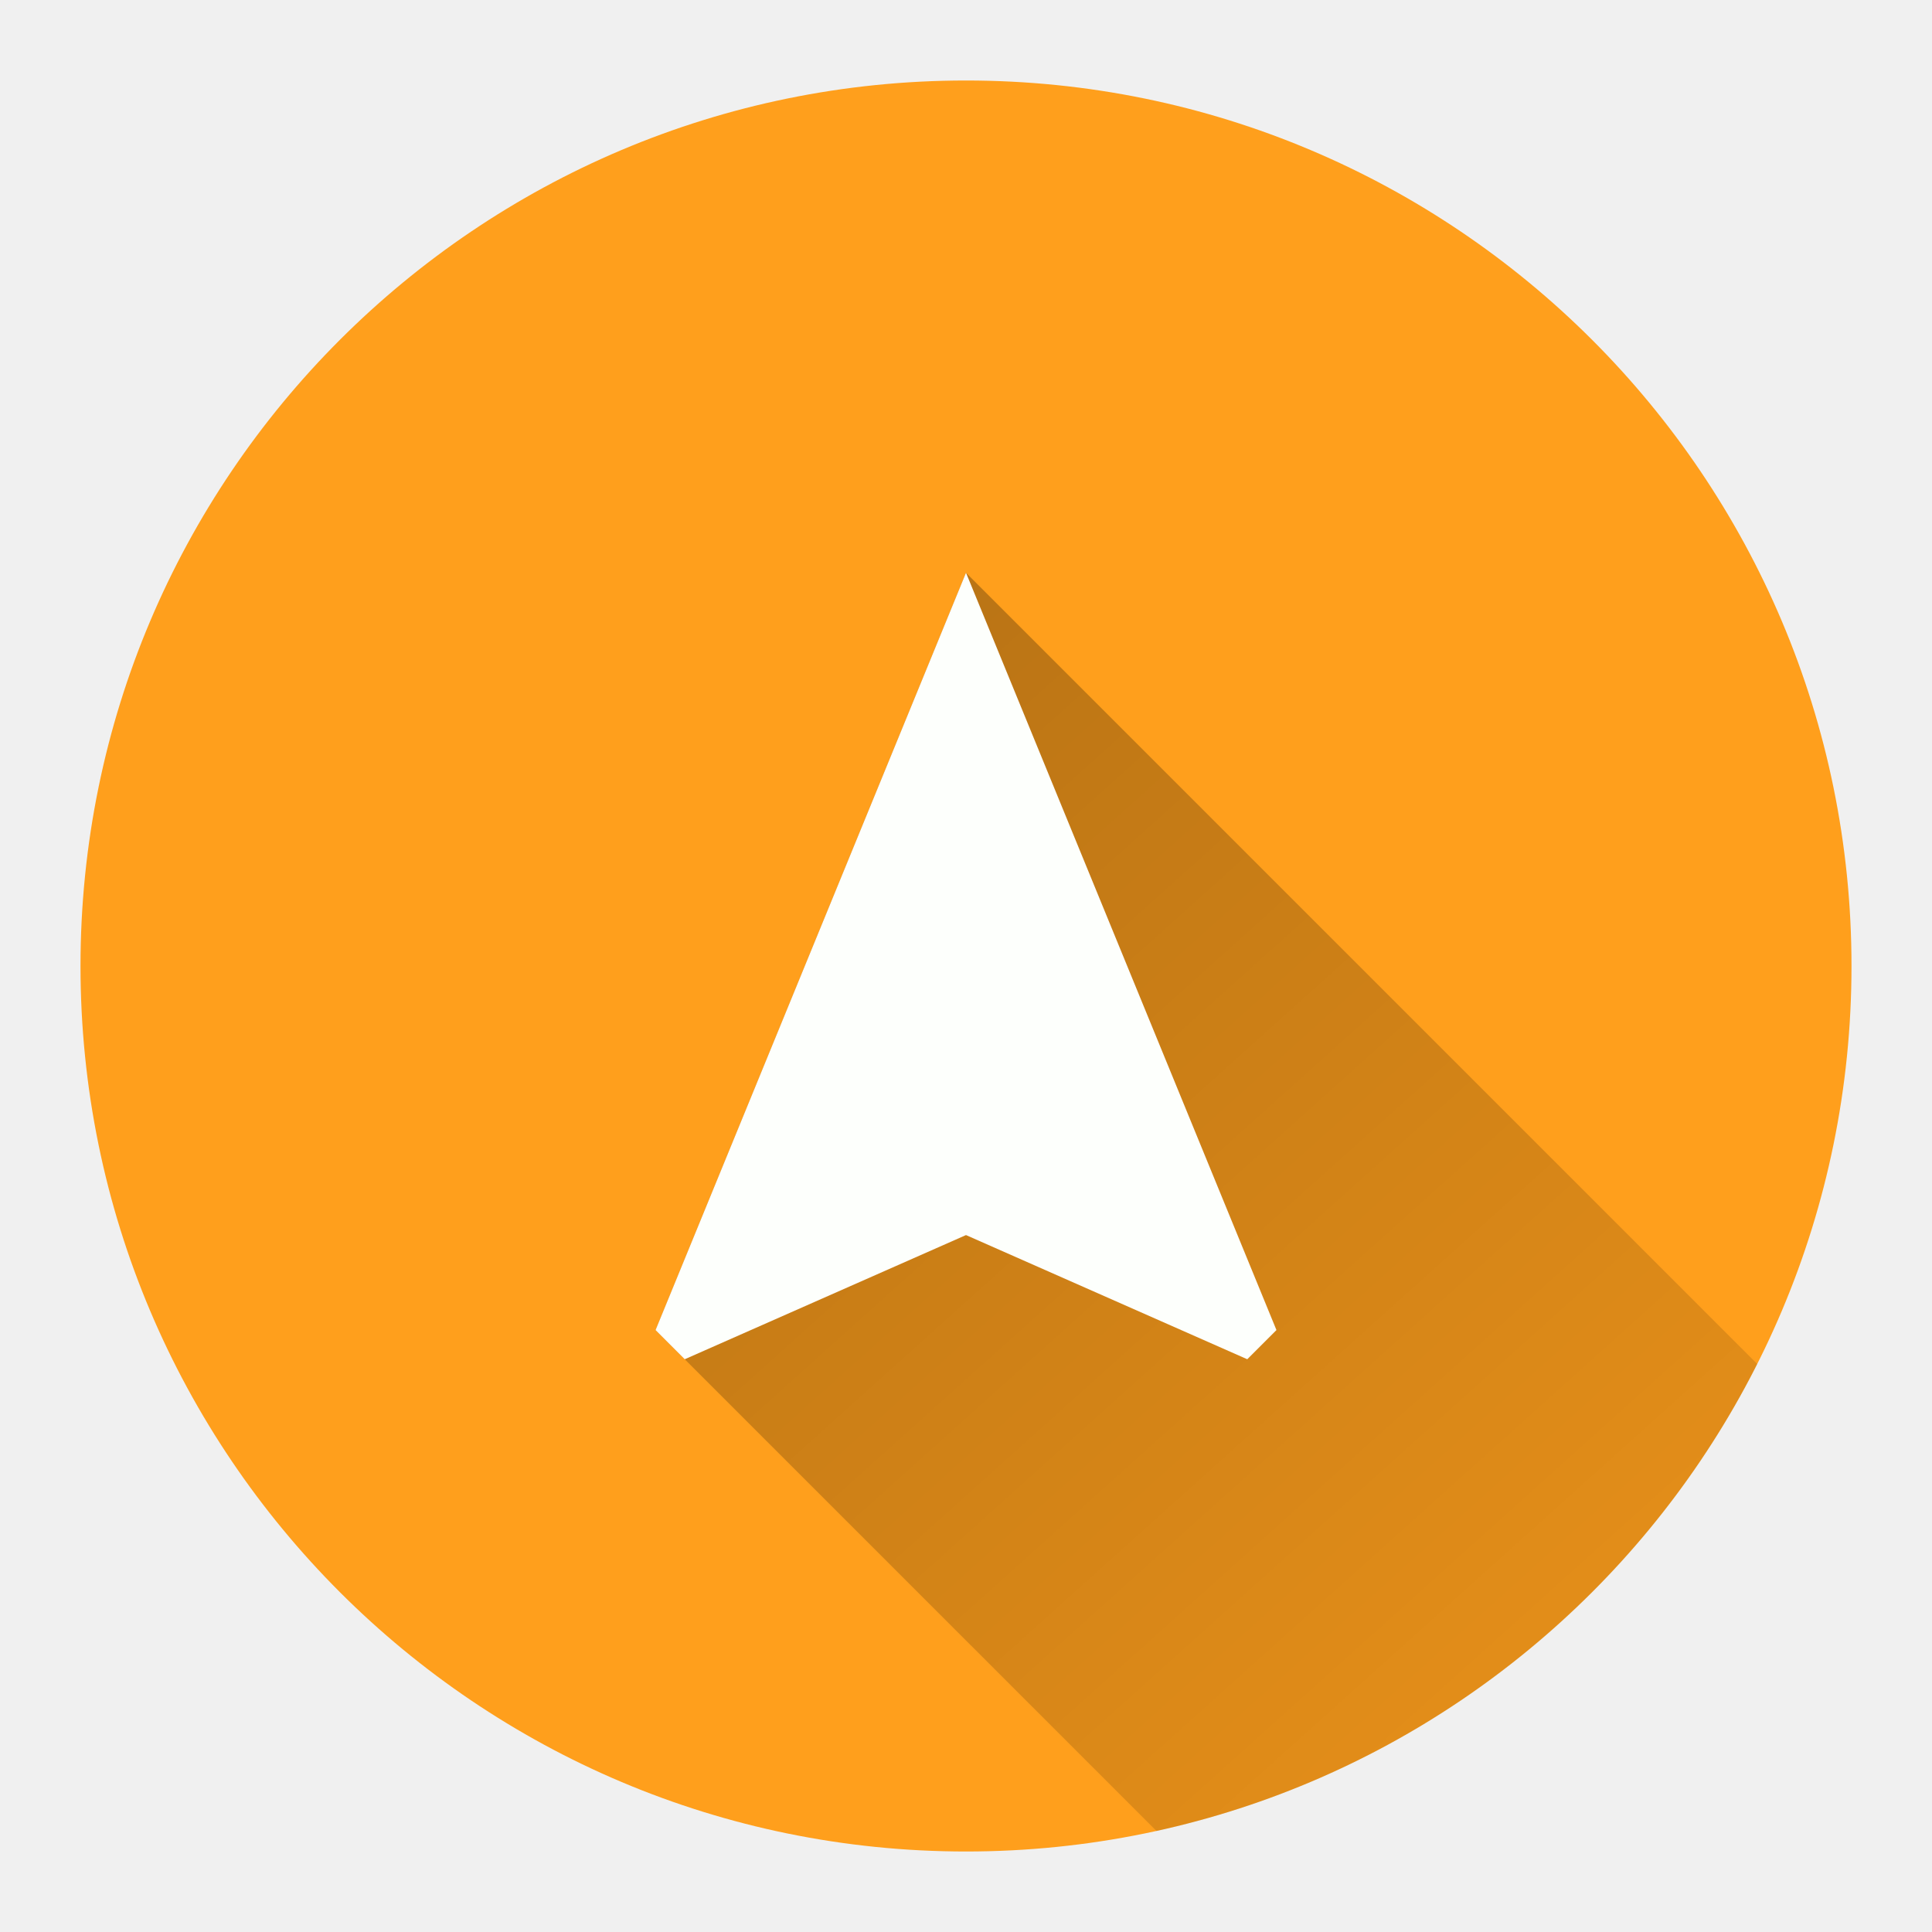
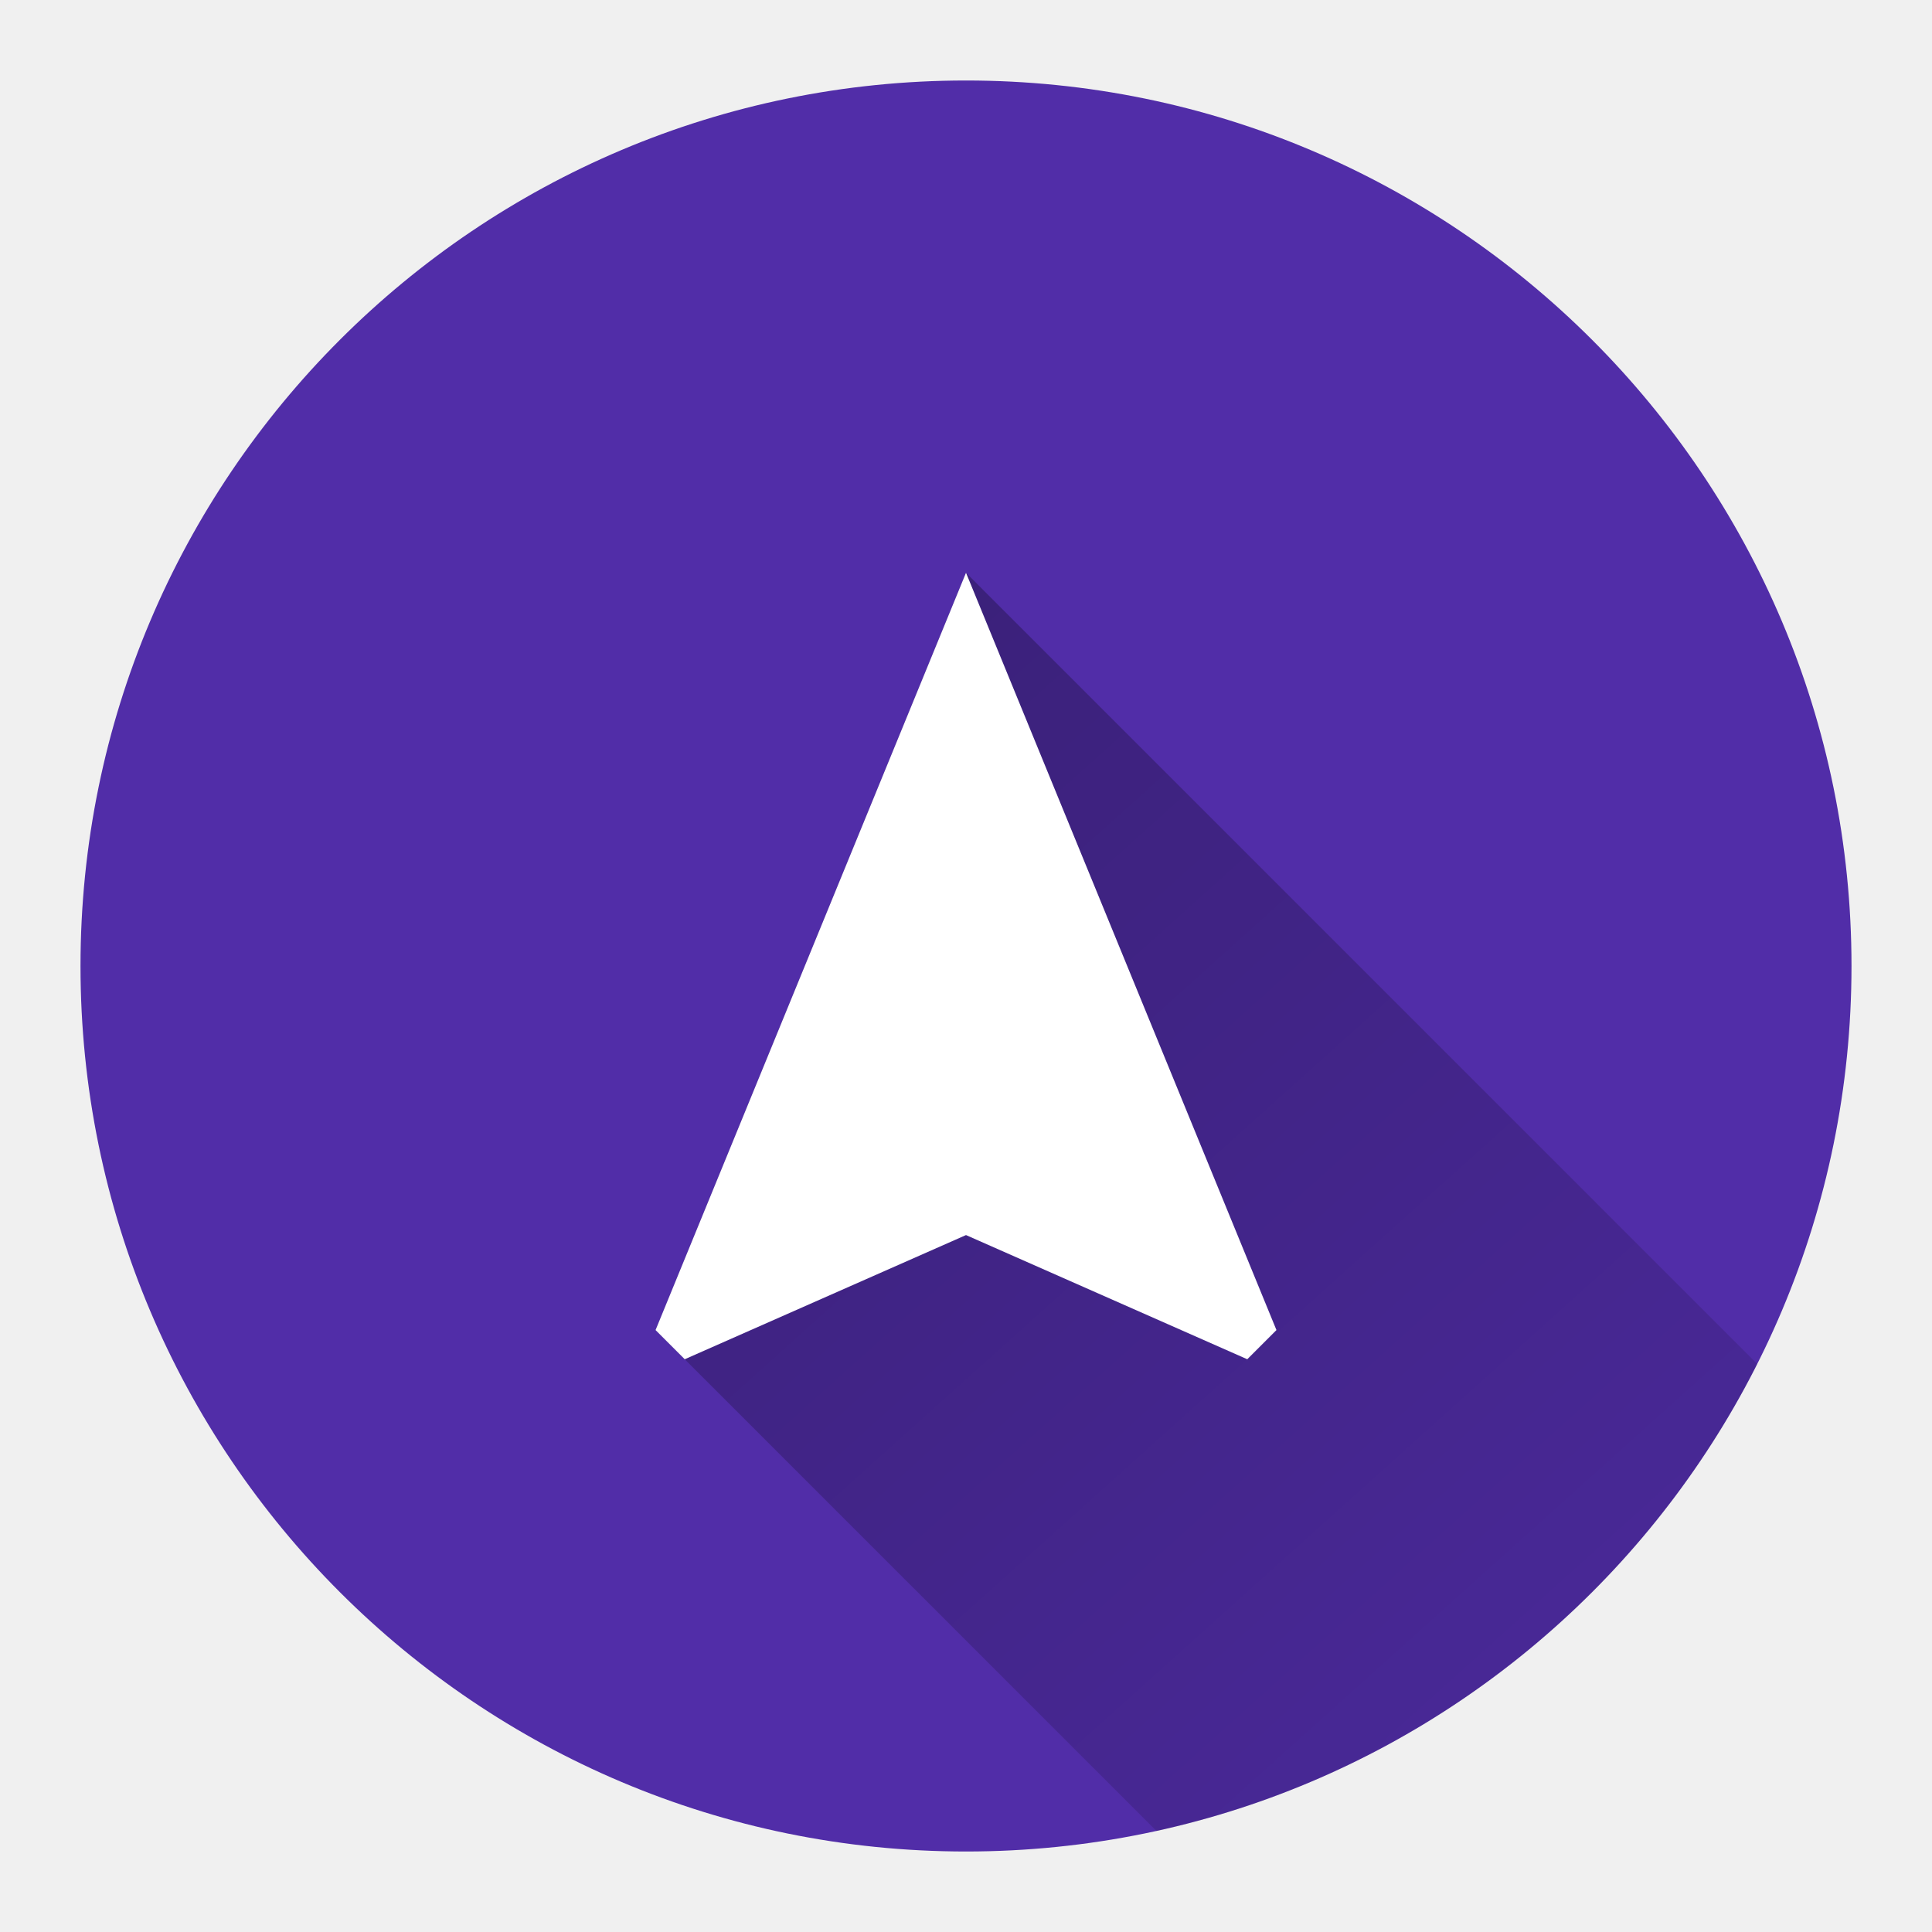
<svg xmlns="http://www.w3.org/2000/svg" version="1.1" width="48" height="48">
  <defs>
    <linearGradient x1="16.287" y1="14.23" x2="52.926" y2="54.983" gradientUnits="userSpaceOnUse" id="color-1">
      <stop offset="0" stop-color="#000000" stop-opacity="0.3" />
      <stop offset="1" stop-color="#000000" stop-opacity="0" />
    </linearGradient>
    <filter id="dropshadow-base">
      <feColorMatrix type="matrix" values="0 0 0 0 0  0 0 0 0 0  0 0 0 0 0  0 0 0 .8 0" />
      <feOffset dx="0" dy="1" />
      <feGaussianBlur stdDeviation="1" />
      <feComposite in="SourceGraphic" />
    </filter>
    <filter id="dropshadow-banner" x="-10%" y="-10%" width="120%" height="130%">
      <feColorMatrix type="matrix" values="0 0 0 0 0  0 0 0 0 0  0 0 0 0 0  0 0 0 .4 0" />
      <feOffset dx="0" dy="1" />
      <feGaussianBlur stdDeviation="0.5" />
      <feComposite in="SourceGraphic" />
    </filter>
  </defs>
  <g fill="none" fill-rule="nonzero" stroke="none" stroke-width="none" stroke-linecap="butt" stroke-linejoin="miter" stroke-miterlimit="10" stroke-dasharray="" stroke-dashoffset="0" font-family="none" font-weight="none" font-size="none" text-anchor="none" style="mix-blend-mode: normal">
-     <path d="M2,24c0,-12.15 9.85,-22 22,-22c12.15,0 22,9.85 22,22c0,12.15 -9.85,22 -22,22c-12.15,0 -22,-9.85 -22,-22z" id="base 1 17" fill="#ff9f1c" stroke-width="1" />
+     <path d="M2,24c0,-12.15 9.85,-22 22,-22c12.15,0 22,9.85 22,22c0,12.15 -9.85,22 -22,22c-12.15,0 -22,-9.85 -22,-22z" id="base 1 17" fill="#512da8" stroke-width="1" />
    <path d="M16.287,33.045l7.713,-18.815l19.658,19.658c-2.936,5.826 -8.387,10.169 -14.926,11.602z" fill="url(#color-1)" stroke-width="1" />
    <path transform="translate(0.55174,0.55174) scale(0.97701,0.97701)" d="M24,14l-7.895,19.258l0.742,0.742l7.153,-3.158l7.153,3.158l0.742,-0.742z" fill="none" stroke-width="0" />
-     <path d="M31.713,33.045l-0.725,0.725l-6.988,-3.085l-6.988,3.085l-0.725,-0.725l7.713,-18.815z" fill="#fdfffc" stroke-width="0" />
+     <path d="M31.713,33.045l-0.725,0.725l-6.988,-3.085l-6.988,3.085l-0.725,-0.725l7.713,-18.815z" fill="#ffffff" stroke-width="0" />
    <path d="M2,24c0,-12.15 9.85,-22 22,-22c12.15,0 22,9.85 22,22c0,12.15 -9.85,22 -22,22c-12.15,0 -22,-9.85 -22,-22z" id="base 1 13 1" fill="none" stroke-width="1" />
    <path d="M2,24c0,-12.15 9.85,-22 22,-22c12.15,0 22,9.85 22,22c0,12.15 -9.85,22 -22,22c-12.15,0 -22,-9.85 -22,-22z" id="base 1 9 1" fill="none" stroke-width="1" />
    <path d="M2,24c0,-12.15 9.85,-22 22,-22c12.15,0 22,9.85 22,22c0,12.15 -9.85,22 -22,22c-12.15,0 -22,-9.85 -22,-22z" id="base 1 5 1" fill="none" stroke-width="1" />
    <path d="M2,24c0,-12.15 9.85,-22 22,-22c12.15,0 22,9.85 22,22c0,12.15 -9.85,22 -22,22c-12.15,0 -22,-9.85 -22,-22z" id="base 1 1 1" fill="none" stroke-width="1" />
    <g fill="#000000" stroke-width="1" font-family="Roboto, sans-serif" font-weight="normal" font-size="14" text-anchor="start" />
    <rect x="2" y="2" width="44" height="22" fill="none" stroke-width="1" />
    <path d="M2,24v-22h44v22z" fill="none" stroke-width="1" />
    <path d="M2,24v-22h44v22z" fill="none" stroke-width="1" />
    <path d="M2,24v-22h44v22z" fill="none" stroke-width="1" />
    <path d="M2,24v-22h44v22z" fill="none" stroke-width="1" />
    <g fill="#000000" stroke-width="1" font-family="Roboto, sans-serif" font-weight="normal" font-size="14" text-anchor="start" />
    <rect x="2" y="2" width="44" height="22" fill="none" stroke-width="1" />
    <path d="M2,24v-22h44v22z" fill="none" stroke-width="1" />
    <path d="M2,24v-22h44v22z" fill="none" stroke-width="1" />
    <path d="M2,24v-22h44v22z" fill="none" stroke-width="1" />
    <path d="M2,24v-22h44v22z" fill="none" stroke-width="1" />
    <g fill="#000000" stroke-width="1" font-family="Roboto, sans-serif" font-weight="normal" font-size="14" text-anchor="start" />
    <rect x="2" y="2" width="44" height="22" fill="none" stroke-width="1" />
    <path d="M2,24v-22h44v22z" fill="none" stroke-width="1" />
    <path d="M2,24v-22h44v22z" fill="none" stroke-width="1" />
    <path d="M2,24v-22h44v22z" fill="none" stroke-width="1" />
    <path d="M2,24v-22h44v22z" fill="none" stroke-width="1" />
    <g fill="#000000" stroke-width="1" font-family="Roboto, sans-serif" font-weight="normal" font-size="14" text-anchor="start" />
    <rect x="2" y="2" width="44" height="22" fill="none" stroke-width="1" />
    <path d="M2,24v-22h44v22z" fill="none" stroke-width="1" />
    <path d="M2,24v-22h44v22z" fill="none" stroke-width="1" />
    <path d="M2,24v-22h44v22z" fill="none" stroke-width="1" />
    <path d="M2,24v-22h44v22z" fill="none" stroke-width="1" />
  </g>
</svg>
